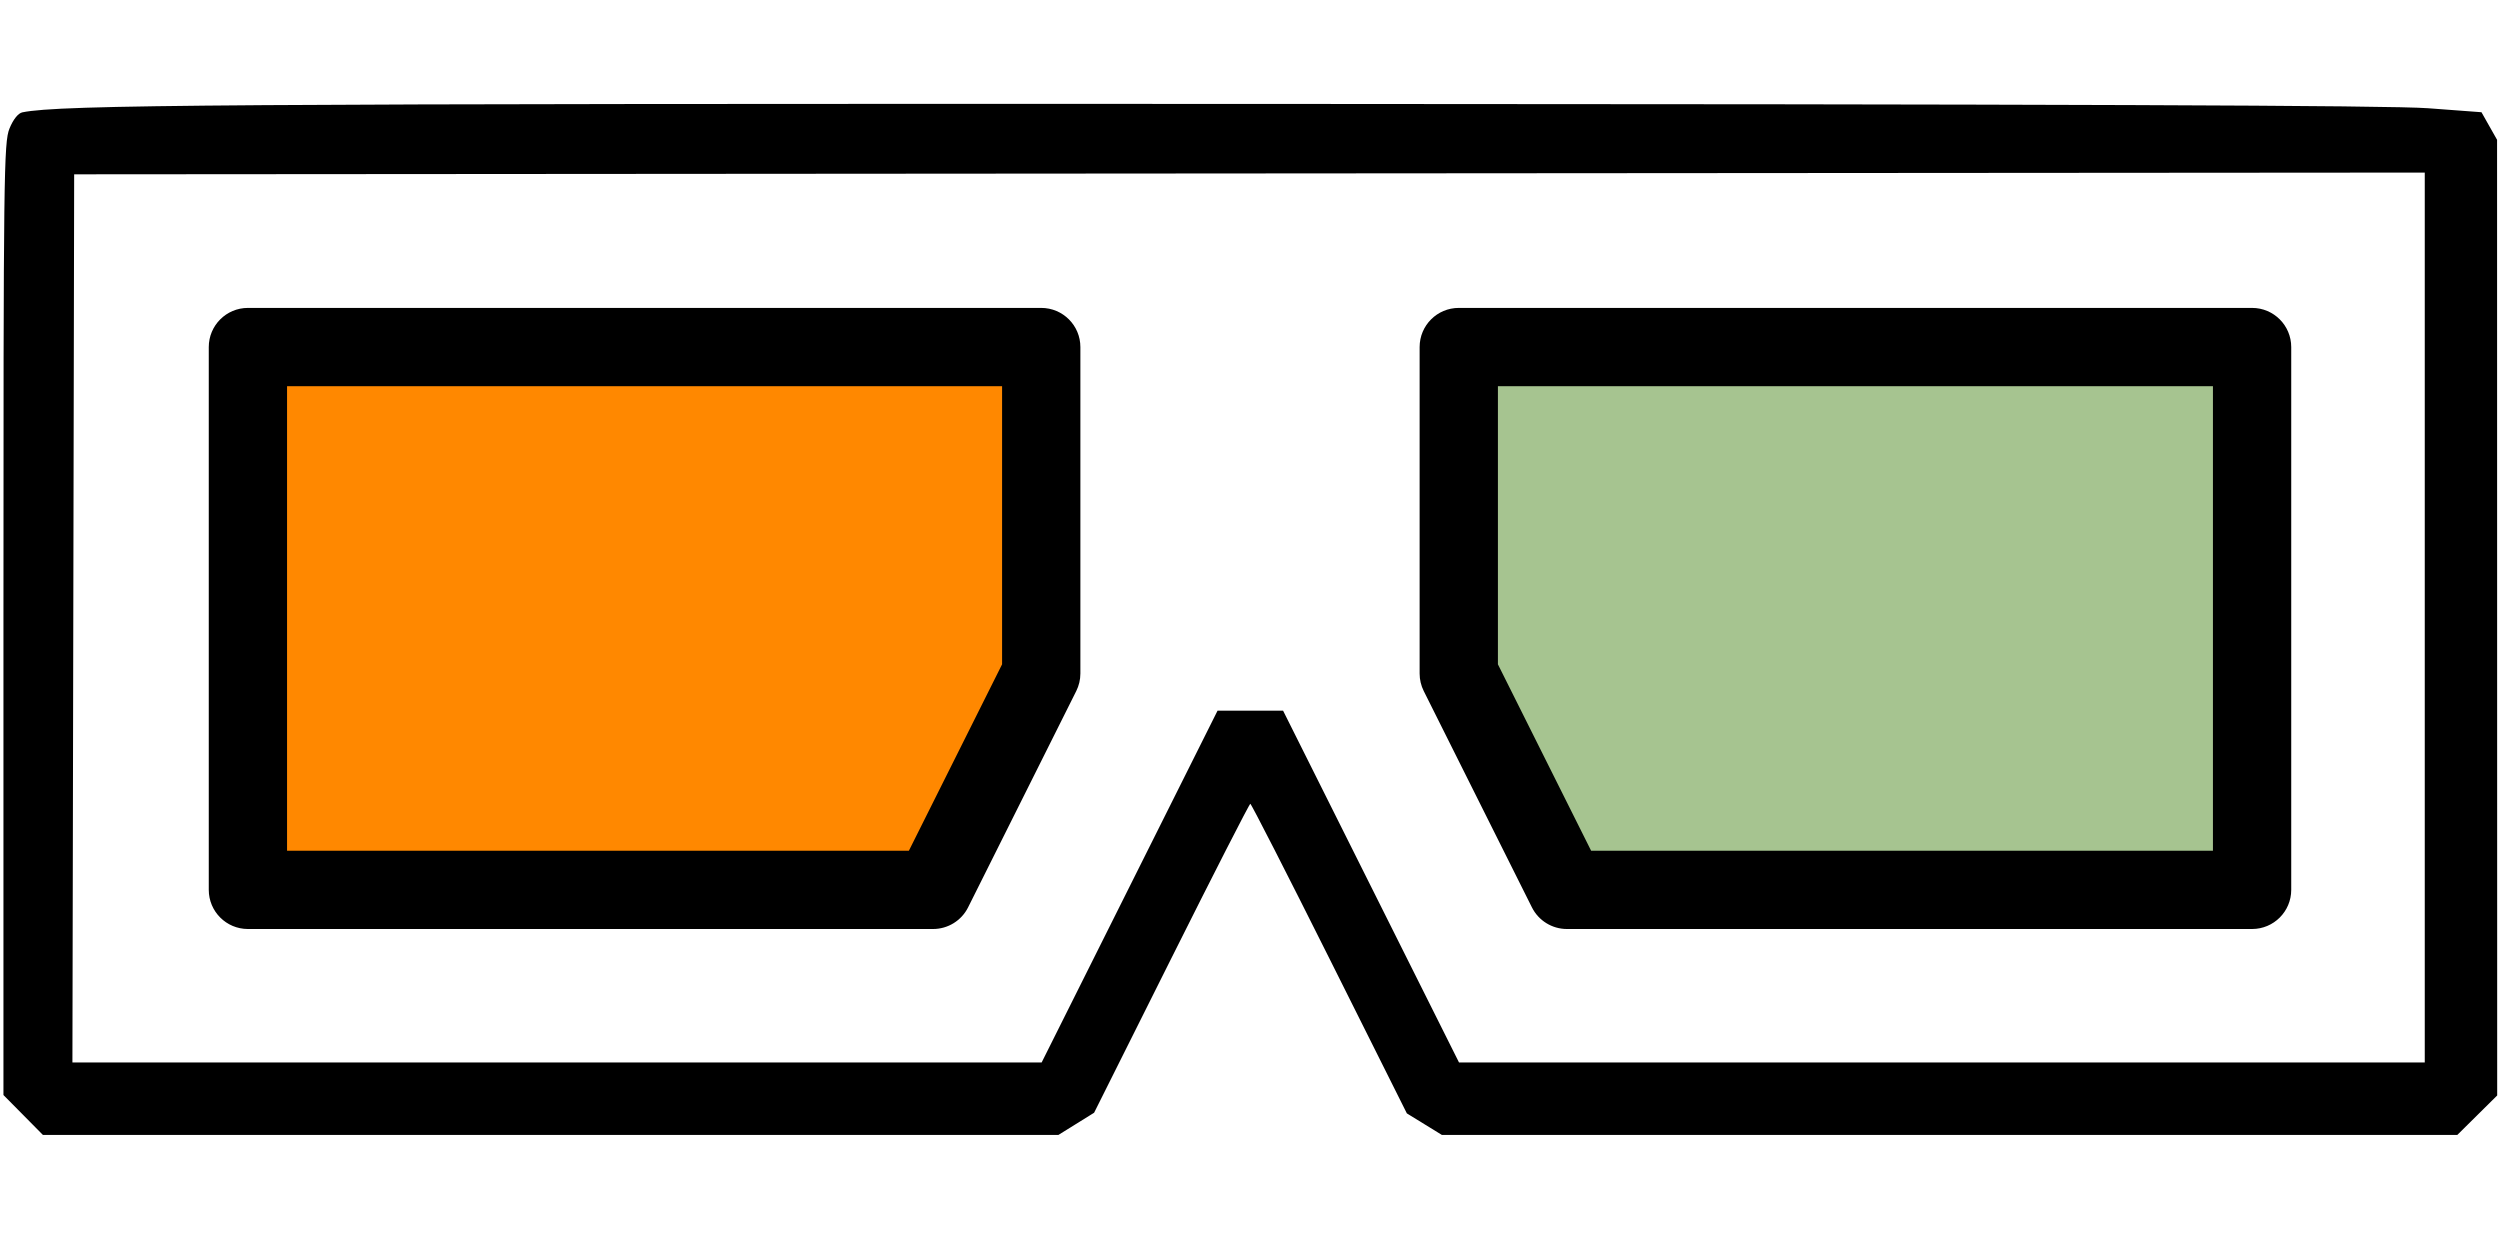
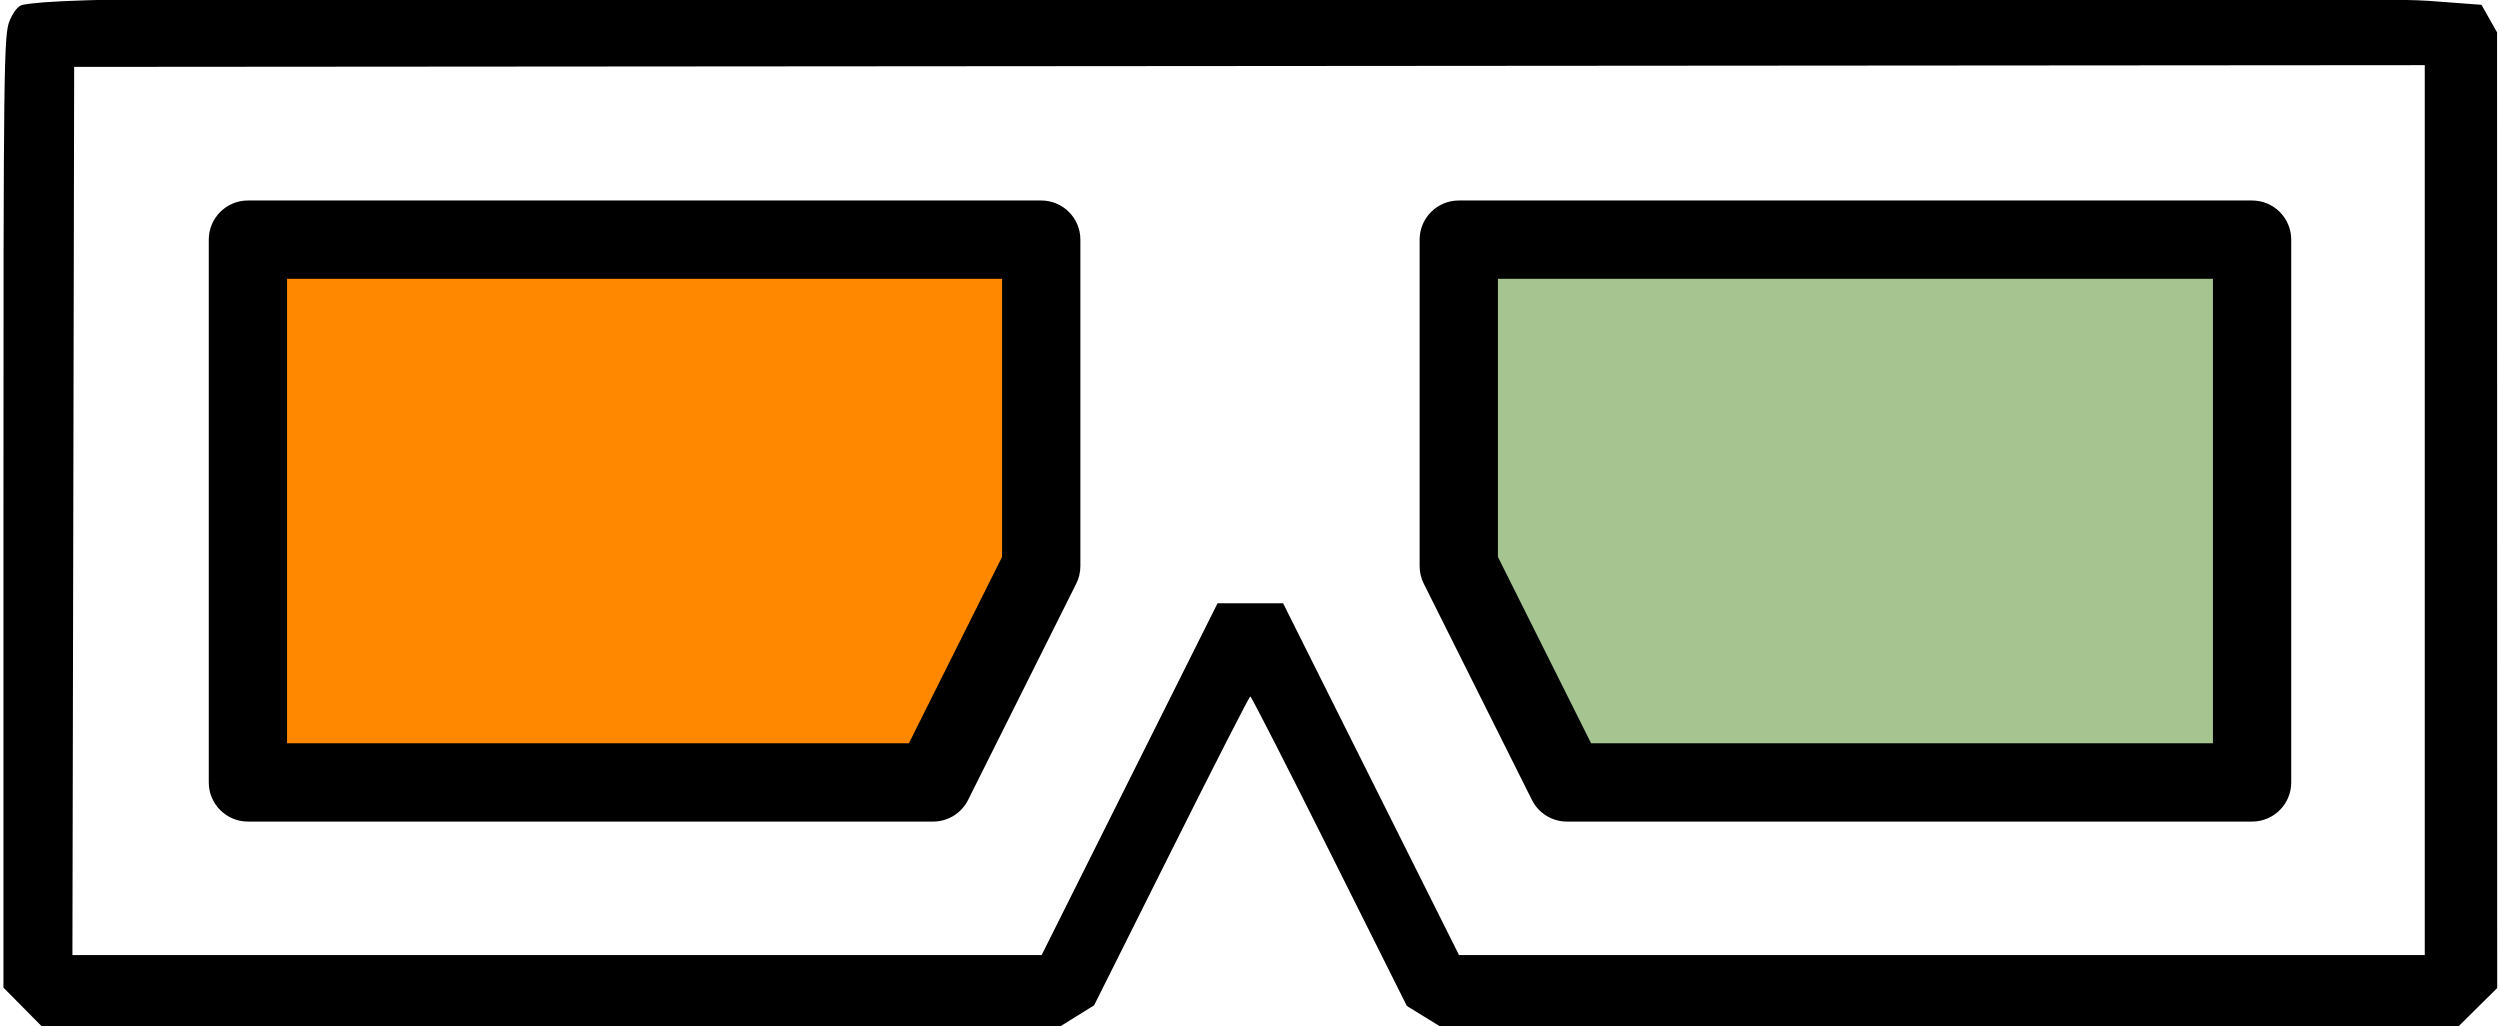
- <svg xmlns="http://www.w3.org/2000/svg" version="1.1" id="Layer_1" x="0px" y="0px" viewBox="0 0 512 256" xml:space="preserve" width="512" height="256">
+ <svg xmlns="http://www.w3.org/2000/svg" version="1.1" id="Layer_1" x="0px" y="0px" viewBox="0 0 512 210" xml:space="preserve" width="512" height="210">
  <defs id="defs17" />
-   <g id="layer1" transform="translate(0,22)">
-     <polygon style="fill:#a6c490" points="320.905,384.243 298.756,339.946 298.756,273.078 461.228,273.078 461.228,384.243 " id="polygon2" transform="translate(0,-224)" />
-     <polygon style="fill:#ff8800" points="213.244,339.946 213.244,273.078 50.772,273.078 50.772,384.243 191.095,384.243 " id="polygon4" transform="translate(0,-224)" />
+   <g id="layer1">
+     <polygon style="fill:#a6c490" points="298.756,339.946 298.756,273.078 461.228,273.078 461.228,384.243 320.905,384.243 " id="polygon2" transform="translate(0,-224)" />
+     <polygon style="fill:#ff8800" points="213.244,273.078 50.772,273.078 50.772,384.243 191.095,384.243 213.244,339.946 " id="polygon4" transform="translate(0,-224)" />
    <path d="m 320.905,168.26 h 140.322 c 4.428,0 8.017,-3.589 8.017,-8.017 V 49.078 c 0,-4.427 -3.588,-8.017 -8.017,-8.017 H 298.756 c -4.428,0 -8.017,3.589 -8.017,8.017 v 66.867 c 0,1.245 0.29,2.472 0.847,3.585 l 22.15,44.298 c 1.357,2.716 4.133,4.432 7.169,4.432 z M 306.772,57.095 H 453.21 v 95.132 H 325.859 L 306.773,114.054 V 57.095 Z" id="path10" />
    <path d="m 42.756,49.078 v 111.165 c 0,4.427 3.589,8.017 8.017,8.017 h 140.322 c 3.037,0 5.813,-1.716 7.17,-4.432 l 22.15,-44.298 c 0.557,-1.114 0.847,-2.34 0.847,-3.585 V 49.078 c 0,-4.427 -3.589,-8.017 -8.017,-8.017 H 50.772 c -4.427,0 -8.016,3.59 -8.016,8.017 z m 16.033,8.017 h 146.438 v 56.958 L 186.14,152.226 H 58.789 Z" id="path12" />
    <path style="fill:#000000;fill-opacity:1;fill-rule:nonzero;stroke-width:0.706" d="m 4.746,206.345 -4.04,-4.082 v -97.453 c 0,-91.186 0.079,-97.648 1.236,-100.487 C 2.708,2.446 3.717,1.181 4.592,1.004 12.342,-0.559 44.912,-0.781 257.478,-0.718 c 165.823,0.05 231.88,0.293 239.798,0.885 l 10.929,0.817 1.598,2.826 1.598,2.826 0.012,97.857 0.012,97.857 -4.082,4.04 -4.082,4.04 H 399.275 295.291 l -3.584,-2.205 -3.584,-2.205 -15.854,-31.701 c -8.72,-17.436 -16.011,-31.701 -16.204,-31.701 -0.193,0 -7.469,14.236 -16.171,31.636 l -15.821,31.636 -3.653,2.271 -3.653,2.271 H 112.776 8.786 Z M 231.341,159.568 249.357,123.542 h 6.708 6.708 l 18.016,36.026 18.016,36.026 h 98.893 98.893 V 104.469 13.344 l -240.701,0.178 -240.701,0.178 -0.179,90.947 -0.179,90.947 h 99.249 99.249 z" id="path6459" />
  </g>
</svg>
